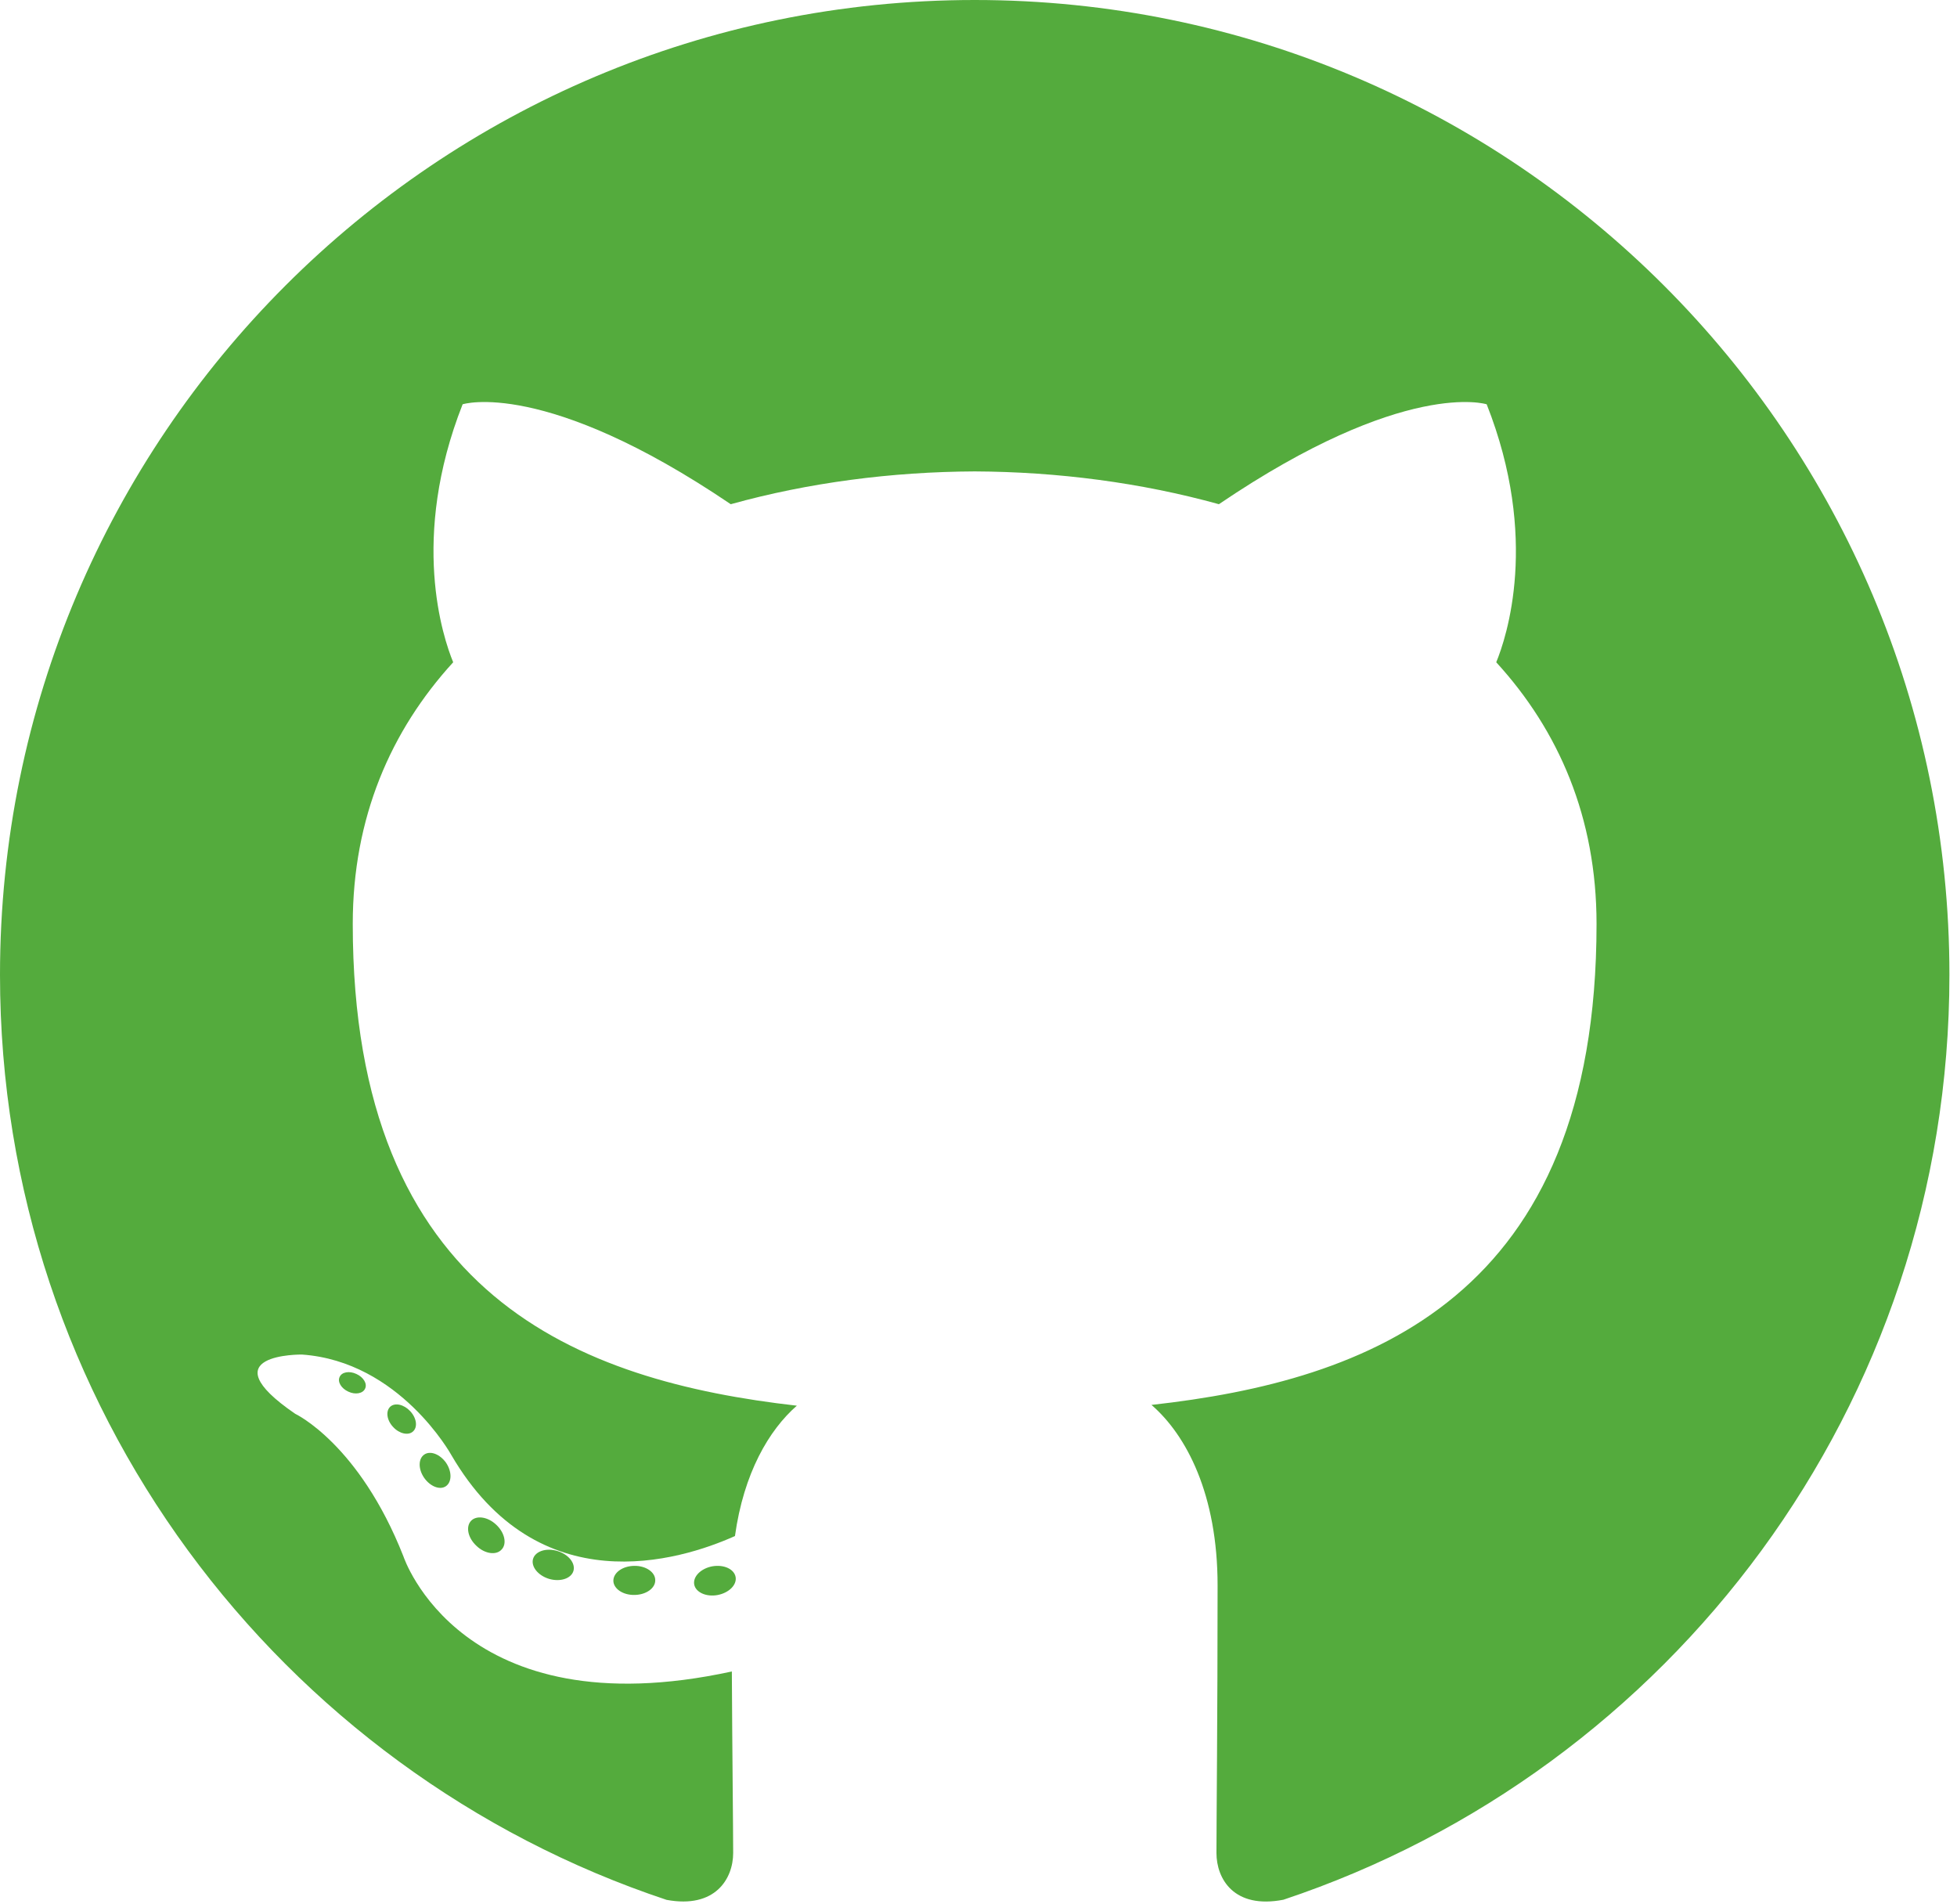
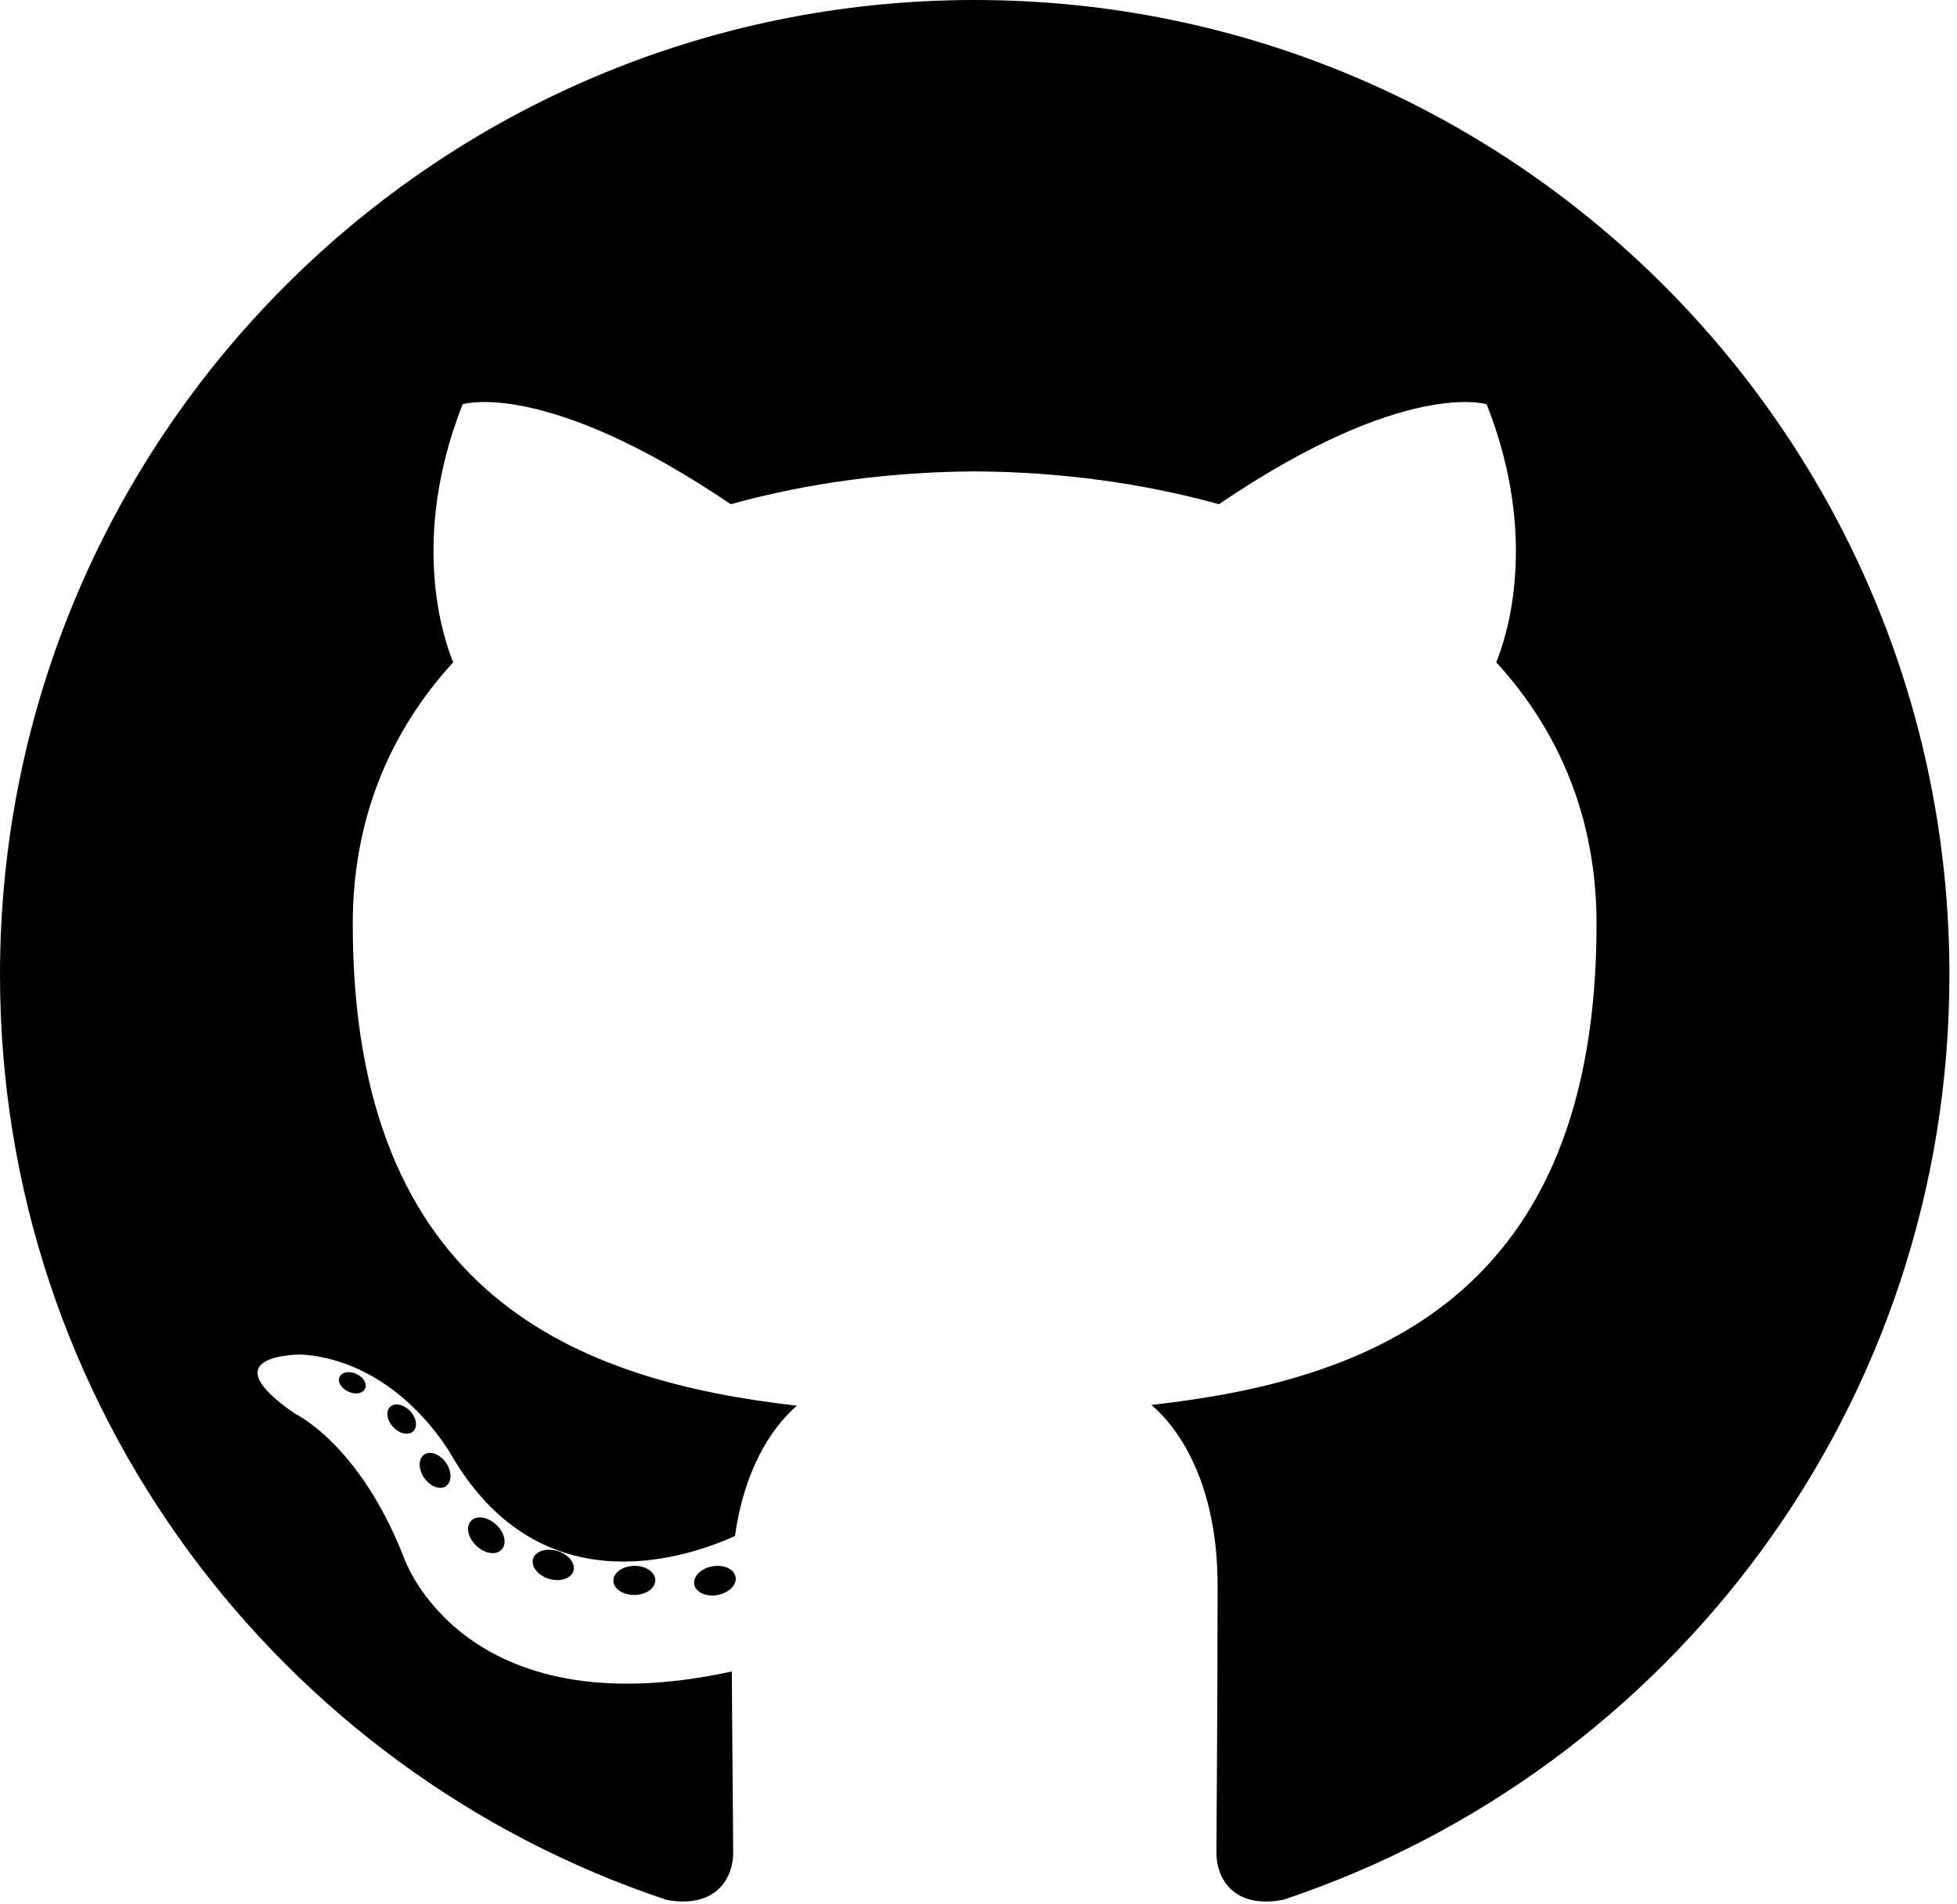
<svg xmlns="http://www.w3.org/2000/svg" xmlns:xlink="http://www.w3.org/1999/xlink" width="2500" height="2432" viewBox="0 0 256 249" preserveAspectRatio="xMinYMin meet" version="1.1" id="svg37379">
  <defs id="defs37371">
-     <style id="style37369">
- .accent
- {
-     fill: #54AB3D;
- }
- 
- </style>
+    
  </defs>
  <a id="a37503" xlink:href="https://github.com/PrintersForAnts/Micron" target="_blank" style="display:inline">
    <g id="g37377">
-       <path class="accent" d="M 127.505,0 C 57.095,0 0,57.085 0,127.505 c 0,56.336 36.534,104.13 87.196,120.99 6.372,1.18 8.712,-2.766 8.712,-6.134 0,-3.04 -0.119,-13.085 -0.173,-23.739 -35.473,7.713 -42.958,-15.044 -42.958,-15.044 -5.8,-14.738 -14.157,-18.656 -14.157,-18.656 -11.568,-7.914 0.872,-7.752 0.872,-7.752 12.804,0.9 19.546,13.14 19.546,13.14 11.372,19.493 29.828,13.857 37.104,10.6 1.144,-8.242 4.449,-13.866 8.095,-17.05 -28.32,-3.225 -58.092,-14.158 -58.092,-63.014 0,-13.92 4.981,-25.295 13.138,-34.224 -1.324,-3.212 -5.688,-16.18 1.235,-33.743 0,0 10.707,-3.427 35.073,13.07 10.17,-2.826 21.078,-4.242 31.914,-4.29 10.836,0.048 21.752,1.464 31.942,4.29 24.337,-16.497 35.029,-13.07 35.029,-13.07 6.94,17.563 2.574,30.531 1.25,33.743 8.175,8.929 13.122,20.303 13.122,34.224 0,48.972 -29.828,59.756 -58.22,62.912 4.573,3.957 8.648,11.717 8.648,23.612 0,17.06 -0.148,30.791 -0.148,34.991 0,3.393 2.295,7.369 8.759,6.117 50.634,-16.879 87.122,-64.656 87.122,-120.973 C 255.009,57.085 197.922,0 127.505,0" id="path37373" />
-       <path class="accent" d="m 47.755,181.634 c -0.28,0.633 -1.278,0.823 -2.185,0.389 -0.925,-0.416 -1.445,-1.28 -1.145,-1.916 0.275,-0.652 1.273,-0.834 2.196,-0.396 0.927,0.415 1.455,1.287 1.134,1.923 m 6.272,5.596 c -0.608,0.564 -1.797,0.302 -2.604,-0.589 -0.834,-0.889 -0.99,-2.077 -0.373,-2.65 0.627,-0.563 1.78,-0.3 2.616,0.59 0.834,0.899 0.996,2.08 0.36,2.65 m 4.304,7.159 c -0.782,0.543 -2.06,0.034 -2.849,-1.1 -0.781,-1.133 -0.781,-2.493 0.017,-3.038 0.792,-0.545 2.05,-0.055 2.85,1.07 0.78,1.153 0.78,2.513 -0.019,3.069 m 7.277,8.292 c -0.699,0.77 -2.187,0.564 -3.277,-0.488 -1.114,-1.028 -1.425,-2.487 -0.724,-3.258 0.707,-0.772 2.204,-0.555 3.302,0.488 1.107,1.026 1.445,2.496 0.7,3.258 m 9.403,2.8 c -0.307,0.998 -1.741,1.452 -3.185,1.028 -1.442,-0.437 -2.386,-1.607 -2.095,-2.616 0.3,-1.005 1.74,-1.478 3.195,-1.024 1.44,0.435 2.386,1.596 2.086,2.612 m 10.703,1.187 c 0.036,1.052 -1.189,1.924 -2.705,1.943 -1.525,0.033 -2.758,-0.818 -2.774,-1.852 0,-1.062 1.197,-1.926 2.721,-1.951 1.516,-0.03 2.758,0.815 2.758,1.86 m 10.514,-0.403 c 0.182,1.026 -0.872,2.08 -2.377,2.36 -1.48,0.27 -2.85,-0.363 -3.039,-1.38 -0.184,-1.052 0.89,-2.105 2.367,-2.378 1.508,-0.262 2.857,0.355 3.049,1.398" id="path37375" />
+       <path color="accent" d="M 127.505,0 C 57.095,0 0,57.085 0,127.505 c 0,56.336 36.534,104.13 87.196,120.99 6.372,1.18 8.712,-2.766 8.712,-6.134 0,-3.04 -0.119,-13.085 -0.173,-23.739 -35.473,7.713 -42.958,-15.044 -42.958,-15.044 -5.8,-14.738 -14.157,-18.656 -14.157,-18.656 -11.568,-7.914 0.872,-7.752 0.872,-7.752 12.804,0.9 19.546,13.14 19.546,13.14 11.372,19.493 29.828,13.857 37.104,10.6 1.144,-8.242 4.449,-13.866 8.095,-17.05 -28.32,-3.225 -58.092,-14.158 -58.092,-63.014 0,-13.92 4.981,-25.295 13.138,-34.224 -1.324,-3.212 -5.688,-16.18 1.235,-33.743 0,0 10.707,-3.427 35.073,13.07 10.17,-2.826 21.078,-4.242 31.914,-4.29 10.836,0.048 21.752,1.464 31.942,4.29 24.337,-16.497 35.029,-13.07 35.029,-13.07 6.94,17.563 2.574,30.531 1.25,33.743 8.175,8.929 13.122,20.303 13.122,34.224 0,48.972 -29.828,59.756 -58.22,62.912 4.573,3.957 8.648,11.717 8.648,23.612 0,17.06 -0.148,30.791 -0.148,34.991 0,3.393 2.295,7.369 8.759,6.117 50.634,-16.879 87.122,-64.656 87.122,-120.973 C 255.009,57.085 197.922,0 127.505,0" id="path37373" />
+       <path color="accent" d="m 47.755,181.634 c -0.28,0.633 -1.278,0.823 -2.185,0.389 -0.925,-0.416 -1.445,-1.28 -1.145,-1.916 0.275,-0.652 1.273,-0.834 2.196,-0.396 0.927,0.415 1.455,1.287 1.134,1.923 m 6.272,5.596 c -0.608,0.564 -1.797,0.302 -2.604,-0.589 -0.834,-0.889 -0.99,-2.077 -0.373,-2.65 0.627,-0.563 1.78,-0.3 2.616,0.59 0.834,0.899 0.996,2.08 0.36,2.65 m 4.304,7.159 c -0.782,0.543 -2.06,0.034 -2.849,-1.1 -0.781,-1.133 -0.781,-2.493 0.017,-3.038 0.792,-0.545 2.05,-0.055 2.85,1.07 0.78,1.153 0.78,2.513 -0.019,3.069 m 7.277,8.292 c -0.699,0.77 -2.187,0.564 -3.277,-0.488 -1.114,-1.028 -1.425,-2.487 -0.724,-3.258 0.707,-0.772 2.204,-0.555 3.302,0.488 1.107,1.026 1.445,2.496 0.7,3.258 m 9.403,2.8 c -0.307,0.998 -1.741,1.452 -3.185,1.028 -1.442,-0.437 -2.386,-1.607 -2.095,-2.616 0.3,-1.005 1.74,-1.478 3.195,-1.024 1.44,0.435 2.386,1.596 2.086,2.612 m 10.703,1.187 c 0.036,1.052 -1.189,1.924 -2.705,1.943 -1.525,0.033 -2.758,-0.818 -2.774,-1.852 0,-1.062 1.197,-1.926 2.721,-1.951 1.516,-0.03 2.758,0.815 2.758,1.86 m 10.514,-0.403 c 0.182,1.026 -0.872,2.08 -2.377,2.36 -1.48,0.27 -2.85,-0.363 -3.039,-1.38 -0.184,-1.052 0.89,-2.105 2.367,-2.378 1.508,-0.262 2.857,0.355 3.049,1.398" id="path37375" />
    </g>
  </a>
</svg>
